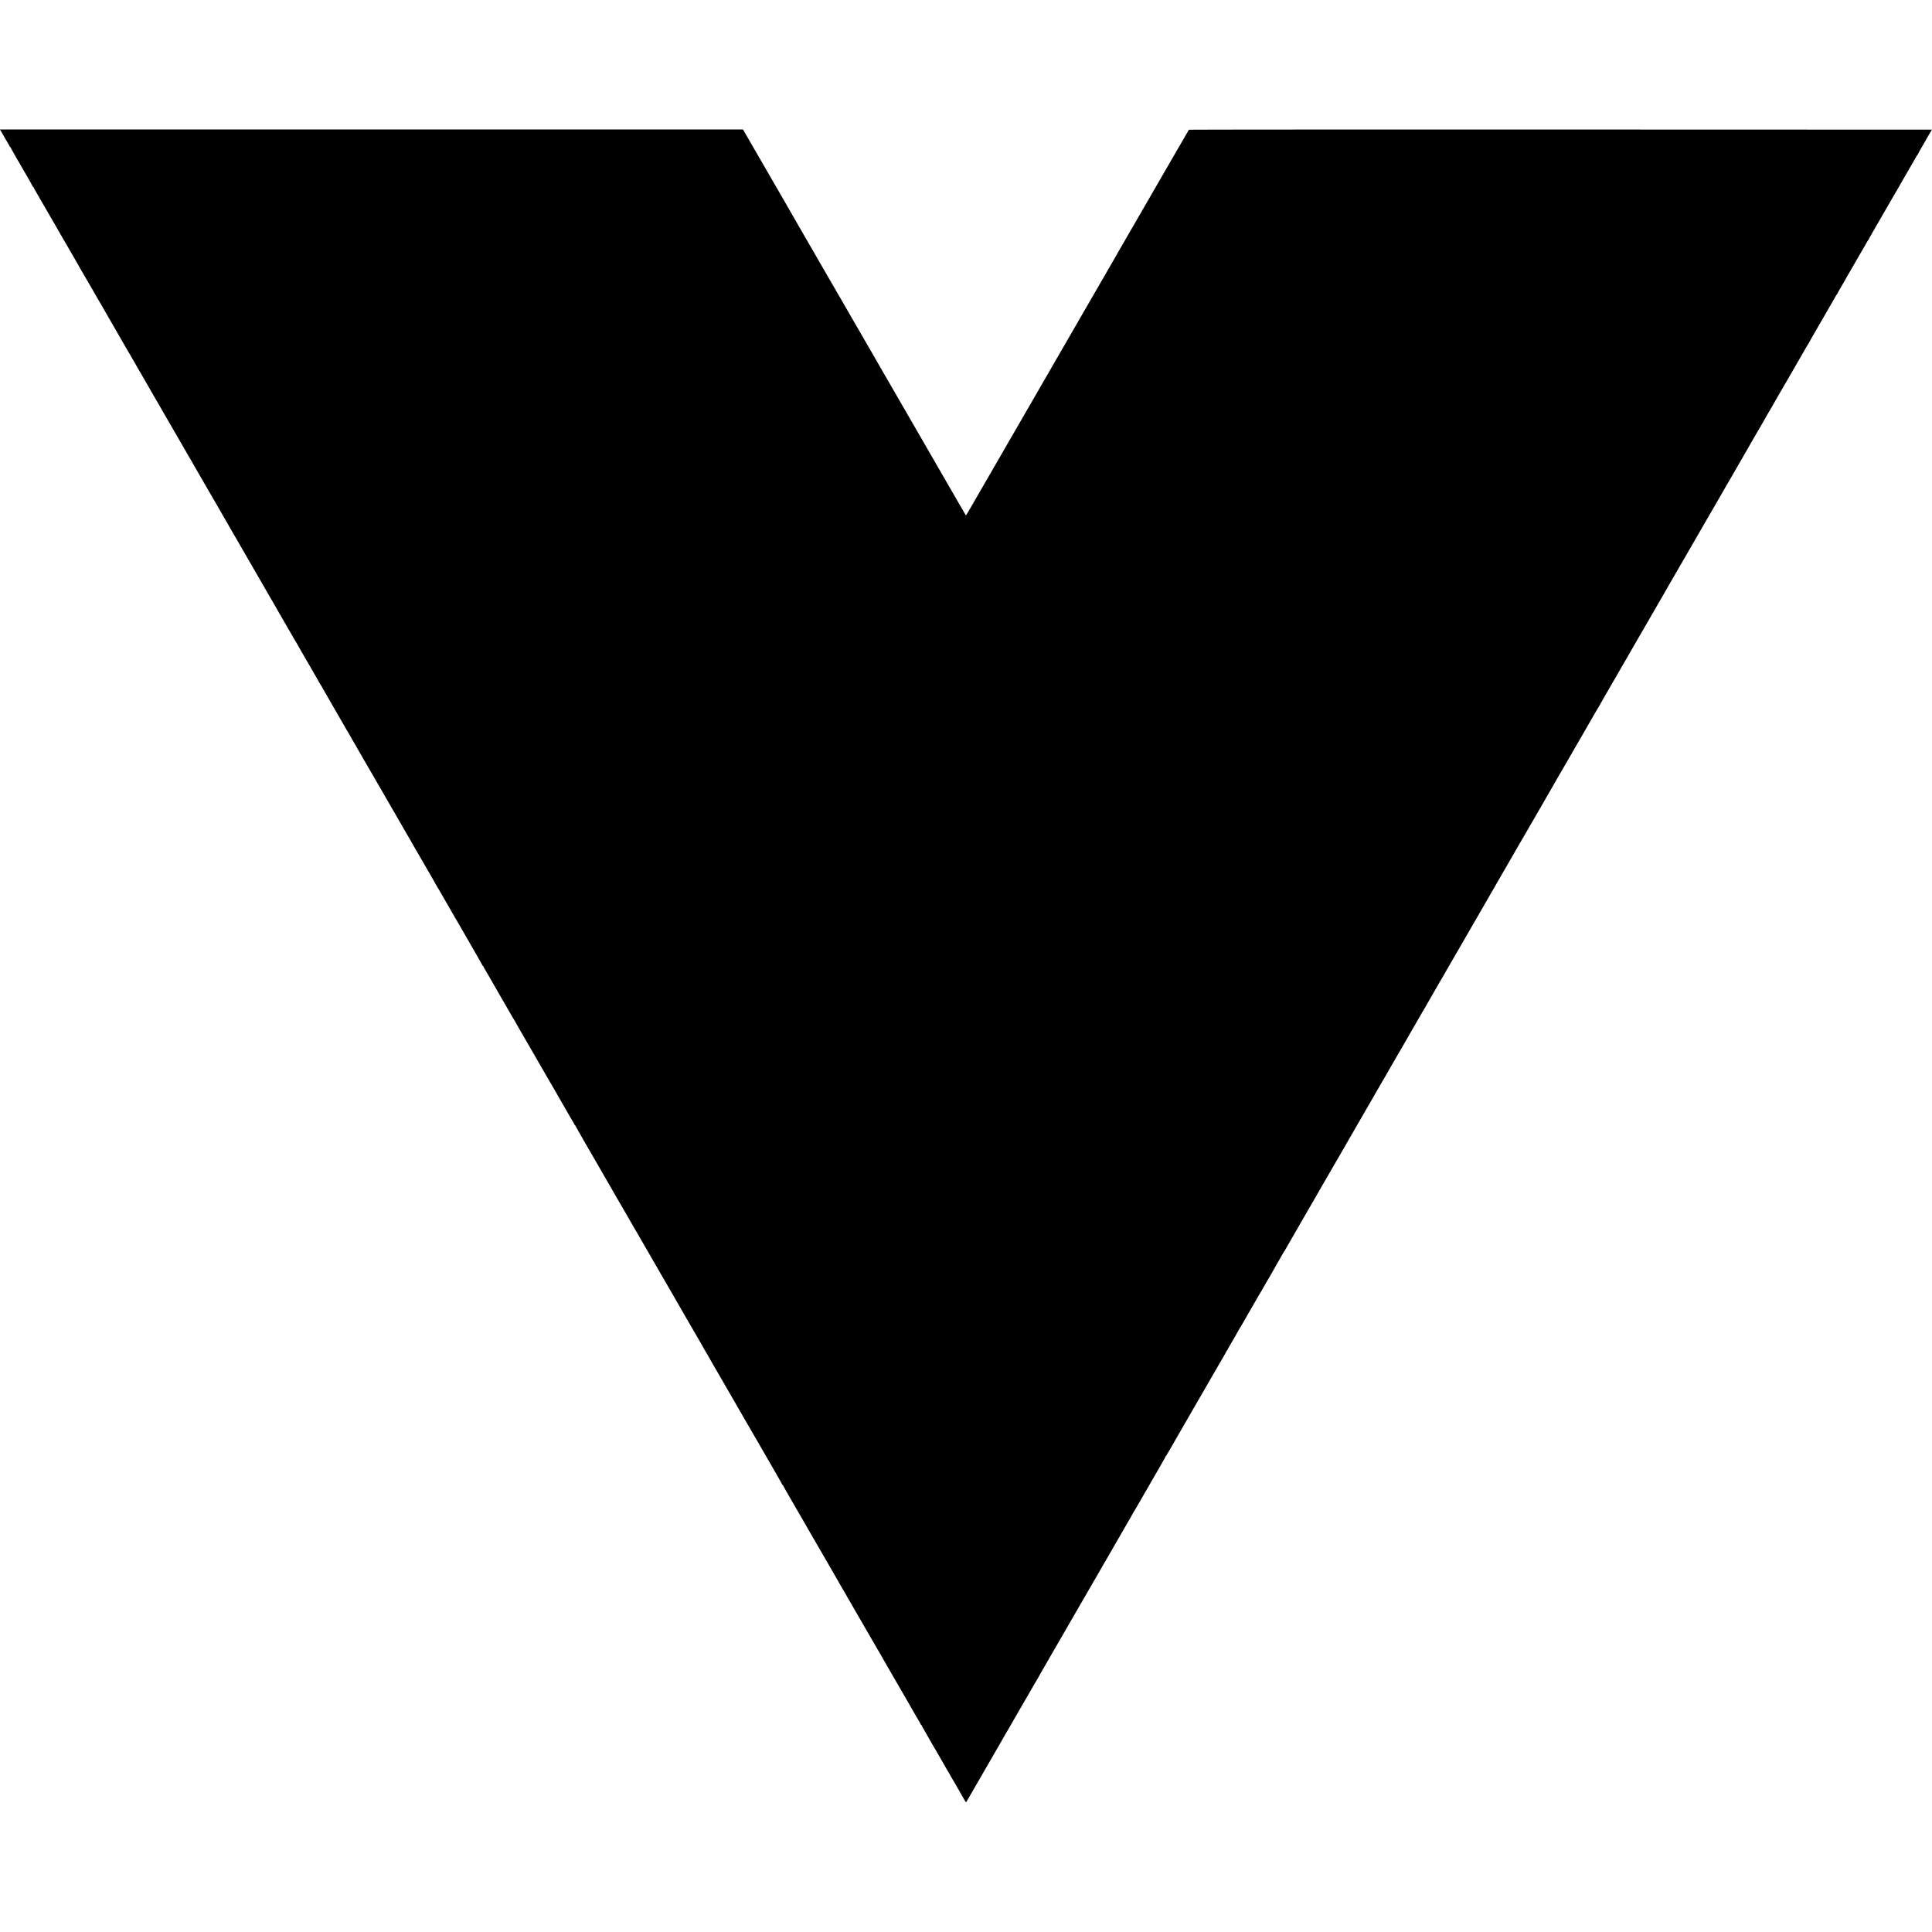
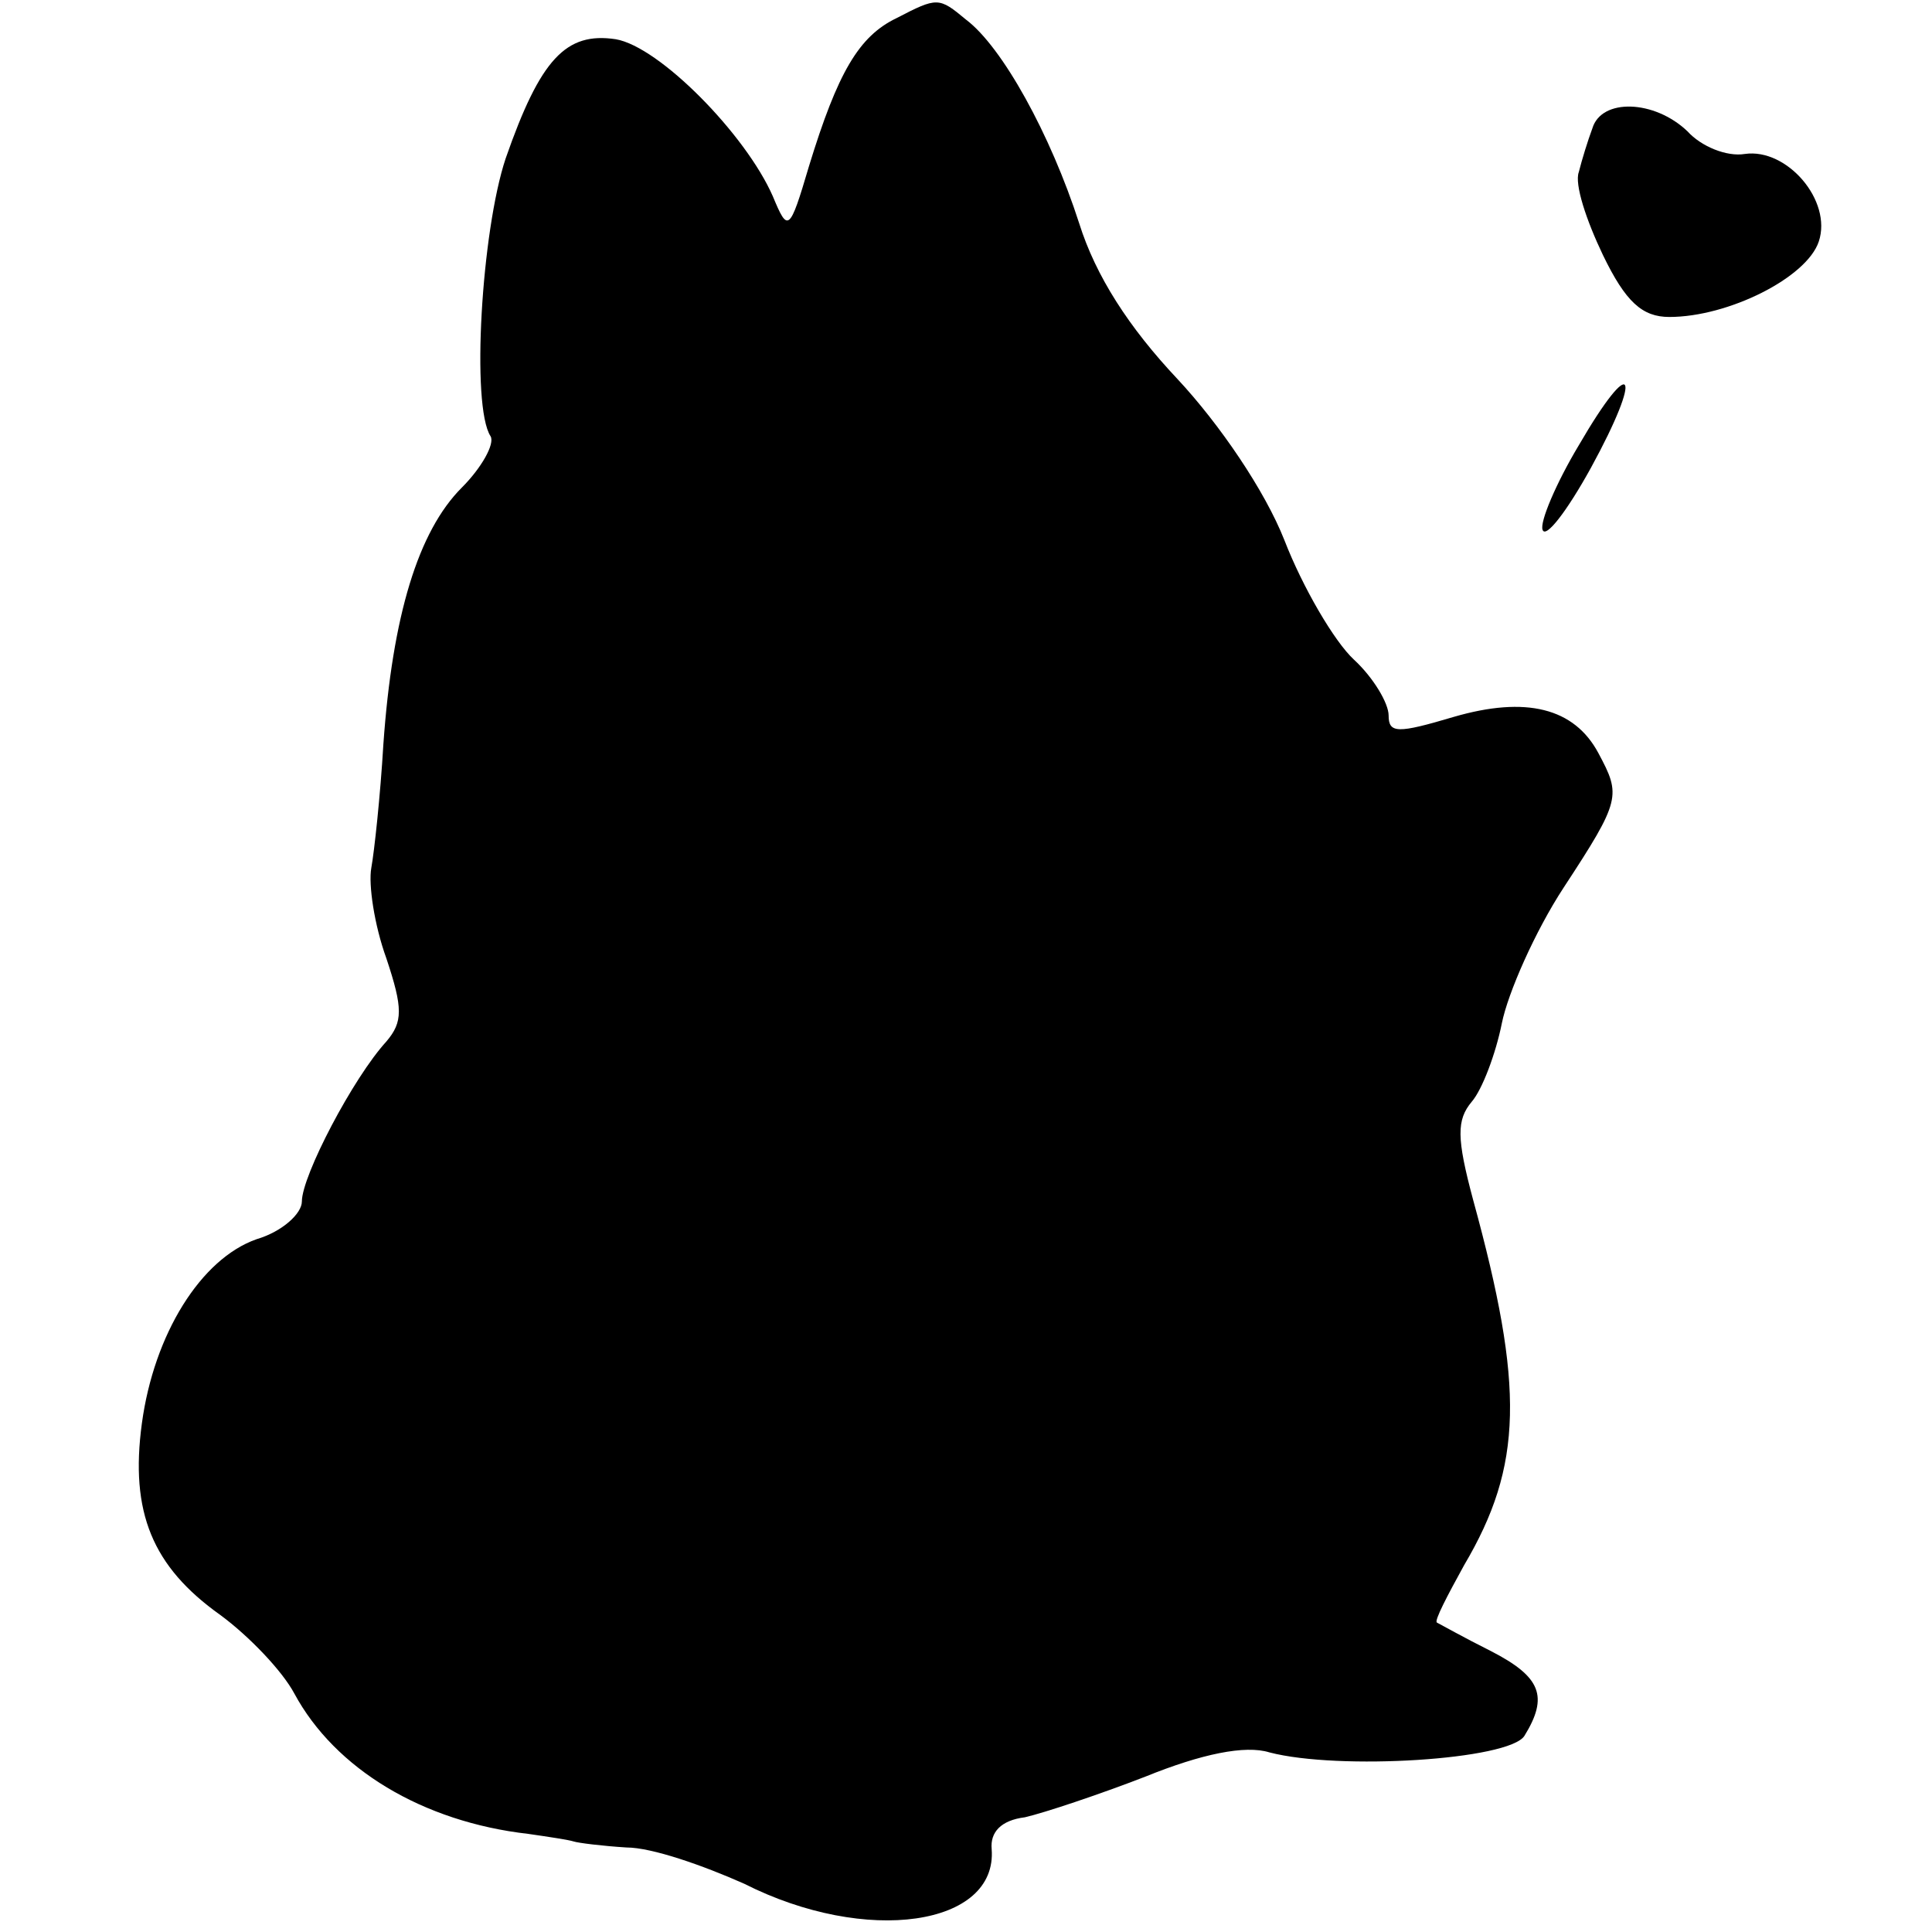
- <svg xmlns="http://www.w3.org/2000/svg" version="1.0" width="16pt" height="16pt" viewBox="0 0 16 16" preserveAspectRatio="xMidYMid meet">
-   <g transform="translate(0,16) scale(0.00032,-0.00032)" fill="#000000" stroke="none">
-     <path d="M18 46618 c45 -75 122 -207 122 -211 0 -2 25 -45 55 -95 30 -50 55 -96 55 -102 0 -5 5 -10 10 -10 6 0 10 -4 10 -9 0 -5 73 -135 161 -288 89 -153 173 -298 187 -323 14 -25 32 -57 41 -72 88 -149 187 -324 189 -335 2 -7 8 -13 13 -13 5 0 9 -4 9 -10 0 -5 46 -89 103 -187 175 -302 490 -846 507 -876 8 -16 20 -36 25 -45 28 -46 290 -498 339 -585 13 -23 74 -129 136 -236 61 -107 123 -215 137 -240 14 -25 29 -50 33 -56 5 -5 23 -37 40 -70 18 -33 38 -67 44 -75 11 -16 21 -33 63 -109 14 -25 29 -50 33 -56 4 -5 21 -35 38 -65 55 -100 261 -455 269 -465 4 -5 14 -21 20 -35 15 -29 41 -75 103 -180 24 -41 52 -88 60 -105 9 -16 57 -100 107 -185 112 -193 362 -626 380 -660 8 -14 23 -38 33 -55 11 -16 23 -37 27 -45 4 -8 26 -46 48 -85 23 -38 53 -90 67 -115 46 -81 64 -113 178 -310 62 -107 121 -210 132 -227 37 -67 56 -99 85 -148 16 -27 32 -57 36 -65 4 -8 15 -27 25 -42 9 -15 53 -89 96 -165 44 -76 177 -307 296 -513 120 -206 268 -463 330 -570 131 -227 117 -203 200 -348 36 -62 73 -125 82 -140 10 -15 21 -34 25 -42 4 -8 20 -37 36 -65 17 -27 38 -65 48 -82 49 -85 64 -111 87 -153 13 -25 28 -49 32 -55 4 -5 78 -134 165 -285 87 -151 166 -288 176 -305 10 -16 26 -43 35 -59 9 -17 125 -217 257 -445 132 -229 253 -441 270 -471 17 -30 45 -79 64 -108 18 -29 33 -54 33 -57 0 -2 20 -37 44 -77 24 -40 123 -212 221 -383 97 -170 190 -330 205 -355 16 -25 39 -65 53 -90 13 -25 81 -144 152 -265 70 -121 137 -238 150 -260 12 -22 37 -65 55 -95 18 -30 43 -73 55 -95 12 -22 48 -85 80 -140 77 -132 163 -280 190 -330 13 -22 71 -123 130 -225 59 -102 116 -199 126 -217 10 -17 29 -50 43 -72 15 -22 26 -43 26 -45 0 -2 27 -50 60 -106 33 -56 60 -103 60 -105 0 -2 55 -98 90 -155 8 -14 182 -316 239 -414 13 -22 45 -79 72 -124 27 -46 49 -86 49 -89 0 -2 14 -24 30 -48 16 -24 30 -46 30 -49 0 -5 74 -135 100 -176 5 -8 24 -42 43 -75 50 -88 58 -101 262 -455 104 -179 199 -345 213 -370 14 -25 28 -49 32 -55 4 -5 17 -26 28 -45 10 -19 62 -109 114 -200 114 -197 133 -230 170 -295 16 -27 33 -57 38 -65 17 -28 96 -165 103 -180 4 -8 16 -28 26 -45 10 -16 77 -131 148 -255 72 -124 181 -313 243 -420 62 -107 121 -209 131 -227 35 -62 323 -560 392 -678 38 -66 83 -145 100 -175 16 -30 33 -59 37 -65 4 -5 17 -27 29 -47 34 -61 56 -100 90 -156 17 -29 31 -55 31 -57 0 -2 17 -32 39 -67 21 -35 134 -229 251 -433 117 -203 235 -407 261 -451 27 -45 49 -85 49 -88 0 -4 8 -19 19 -34 15 -21 200 -341 309 -533 10 -19 33 -58 51 -87 17 -29 31 -54 31 -56 0 -2 25 -44 55 -94 30 -50 55 -95 55 -98 0 -4 6 -15 14 -23 7 -9 27 -41 43 -71 17 -30 170 -297 342 -594 171 -296 311 -542 311 -547 0 -5 5 -9 10 -9 6 0 10 -4 10 -10 0 -5 22 -47 49 -92 27 -46 58 -99 68 -118 24 -43 81 -140 93 -160 5 -8 66 -114 135 -235 69 -121 130 -227 135 -235 12 -21 259 -447 283 -490 10 -19 28 -47 38 -62 11 -14 19 -29 19 -32 0 -3 37 -69 83 -148 99 -170 305 -526 337 -583 13 -22 31 -53 41 -70 11 -16 22 -37 26 -45 7 -14 82 -146 103 -180 14 -24 181 -311 205 -355 13 -22 46 -80 75 -130 29 -49 64 -110 78 -135 14 -25 51 -88 82 -140 31 -52 59 -102 63 -110 4 -8 18 -33 31 -55 205 -353 284 -489 309 -535 17 -30 45 -78 62 -106 18 -28 36 -60 39 -72 4 -12 12 -22 17 -22 5 0 9 -4 9 -10 0 -5 109 -197 241 -427 133 -230 250 -431 259 -448 51 -90 222 -385 280 -485 37 -63 78 -135 92 -160 14 -25 67 -117 118 -205 51 -88 101 -175 111 -193 34 -58 55 -95 149 -257 51 -88 101 -173 110 -190 9 -16 76 -131 147 -255 72 -124 140 -241 151 -260 61 -108 281 -489 355 -615 38 -66 77 -133 87 -150 35 -63 91 -161 100 -175 14 -23 99 -169 128 -220 54 -97 135 -235 142 -245 4 -5 20 -32 35 -60 26 -48 238 -416 276 -480 10 -16 26 -46 37 -65 30 -53 382 -661 403 -695 10 -16 22 -37 26 -45 4 -8 26 -48 50 -88 24 -41 43 -75 43 -77 0 -2 22 -40 50 -85 27 -45 50 -84 50 -86 0 -3 38 -69 83 -147 84 -142 302 -520 340 -587 10 -19 34 -60 52 -90 18 -30 44 -75 57 -100 14 -25 45 -79 70 -120 25 -41 56 -96 70 -121 14 -25 77 -133 138 -240 62 -107 122 -210 132 -229 25 -43 310 -535 337 -581 11 -19 26 -45 34 -59 17 -32 238 -414 266 -460 11 -19 24 -41 28 -49 3 -7 75 -133 160 -278 84 -146 153 -269 153 -274 0 -5 5 -9 10 -9 6 0 10 -4 10 -10 0 -5 82 -150 181 -322 182 -314 201 -346 240 -415 12 -21 80 -139 152 -263 71 -124 141 -245 155 -270 14 -25 28 -49 32 -55 6 -8 145 -248 220 -380 37 -66 209 -362 229 -395 11 -19 24 -42 28 -49 4 -8 67 -118 140 -243 73 -125 133 -230 133 -233 0 -2 15 -28 33 -57 19 -29 47 -78 64 -108 17 -30 53 -93 79 -139 53 -90 82 -141 157 -272 82 -142 115 -199 381 -659 142 -245 268 -463 281 -485 12 -22 71 -125 132 -230 60 -104 172 -298 248 -430 76 -132 146 -253 156 -270 11 -16 22 -36 26 -44 3 -8 30 -54 60 -103 29 -49 53 -91 53 -93 0 -3 18 -34 40 -70 22 -36 40 -67 40 -69 0 -2 37 -66 81 -142 45 -77 98 -168 119 -204 20 -36 47 -81 58 -100 12 -19 27 -47 33 -62 6 -16 15 -28 20 -28 5 0 9 -4 9 -9 0 -6 63 -118 140 -251 77 -133 140 -243 140 -245 0 -2 18 -33 41 -70 22 -37 49 -83 60 -101 10 -19 29 -51 40 -71 25 -45 109 -189 126 -218 7 -11 17 -29 22 -40 6 -11 22 -38 35 -60 14 -22 37 -62 52 -90 14 -27 35 -62 45 -77 11 -14 19 -29 19 -32 0 -3 18 -35 40 -71 22 -36 40 -67 40 -69 0 -2 19 -35 42 -72 23 -38 55 -94 72 -124 26 -47 139 -244 171 -298 6 -9 21 -36 34 -60 28 -48 37 -51 51 -19 6 12 19 36 29 52 10 17 27 46 38 65 11 19 104 181 208 360 103 179 199 345 213 370 14 25 42 74 64 109 21 34 38 65 38 67 0 2 18 33 40 69 22 36 40 67 40 69 0 3 177 310 199 346 16 26 136 234 140 244 2 5 25 44 52 88 27 44 49 81 49 84 0 2 18 34 40 70 22 36 40 67 40 69 0 2 20 36 43 77 35 58 169 289 297 513 9 17 50 86 90 155 40 69 86 150 103 180 16 30 35 62 41 70 6 8 16 24 22 35 35 64 72 129 167 293 59 100 116 199 127 220 11 20 30 53 41 72 43 72 1070 1850 1121 1940 14 25 65 113 113 195 48 83 96 166 107 185 10 19 28 50 38 68 11 18 73 124 137 235 64 111 175 303 246 427 71 124 173 299 225 390 52 91 116 202 143 248 27 45 49 85 49 89 0 4 6 14 14 22 7 9 28 43 46 76 26 47 251 436 378 655 11 19 29 51 40 70 11 19 101 176 201 348 99 172 181 317 181 323 0 5 5 9 10 9 6 0 10 5 10 11 0 6 8 23 18 37 11 15 32 52 49 82 16 30 130 228 253 440 122 212 234 405 248 430 13 25 39 70 57 100 39 65 69 117 130 225 25 44 50 87 55 95 12 19 78 134 220 380 61 107 129 224 150 260 161 277 222 382 246 425 15 28 47 83 71 123 24 41 43 78 43 83 0 5 4 9 8 9 4 0 13 12 19 28 7 15 23 45 36 67 66 110 277 478 277 483 0 3 6 13 14 21 7 9 27 41 43 71 17 30 45 80 63 110 34 57 375 649 394 685 6 11 16 27 22 35 6 8 26 42 44 75 18 33 41 74 51 90 10 17 24 41 32 55 54 97 72 128 88 152 11 14 19 28 19 30 0 3 79 141 175 308 96 167 175 305 175 308 0 3 6 13 14 21 7 9 26 39 41 66 33 60 276 483 338 587 24 40 46 80 50 88 4 8 13 24 20 35 14 23 95 163 125 215 11 19 52 91 92 160 40 69 80 139 90 155 9 17 103 179 207 360 105 182 200 346 211 365 103 181 463 802 489 845 7 11 15 27 19 35 4 8 29 51 55 95 64 110 828 1433 848 1470 9 17 24 41 33 55 9 14 29 48 45 77 15 28 52 93 82 145 30 51 62 107 71 123 17 30 231 398 400 690 51 88 103 179 115 202 12 23 26 48 32 55 6 7 24 38 40 68 17 30 61 107 98 170 37 63 84 144 103 180 19 36 41 72 48 81 8 8 14 18 14 21 0 4 27 51 59 106 32 55 72 124 89 154 16 29 71 125 122 213 51 88 104 180 118 205 13 25 28 50 32 55 4 6 17 26 28 45 11 19 45 80 77 135 31 55 66 116 77 135 11 19 88 152 171 295 401 694 620 1072 650 1125 11 19 87 152 170 295 83 143 158 273 166 288 9 16 21 36 26 45 6 9 31 52 55 96 25 43 54 94 66 115 11 20 95 164 186 321 91 157 173 299 182 315 9 17 26 46 37 65 12 19 66 114 121 210 56 96 108 186 117 200 8 14 24 40 34 59 24 45 383 664 412 713 5 9 17 29 26 45 15 28 120 210 241 419 36 61 68 117 72 125 4 8 12 23 19 34 35 57 245 420 262 453 11 20 35 61 53 90 17 29 32 54 32 56 0 3 28 51 62 108 33 57 70 119 80 138 10 19 23 42 28 50 5 8 32 53 59 100 27 47 149 258 271 470 122 212 234 405 248 430 30 53 62 108 80 135 6 11 15 27 19 35 4 8 85 150 181 315 96 165 187 323 202 350 31 56 116 202 130 225 5 8 25 42 43 75 19 33 92 159 162 280 149 257 157 271 202 350 19 33 38 67 43 75 9 14 228 392 275 475 12 22 55 96 95 165 40 69 80 139 90 155 24 42 202 350 221 383 9 15 27 47 41 72 14 25 75 131 136 236 61 106 121 210 134 232 99 172 271 470 279 482 5 8 23 40 40 70 18 30 81 141 142 245 60 105 121 210 135 235 14 25 71 124 127 220 56 96 143 247 194 335 51 88 96 167 102 175 14 24 180 311 204 355 23 43 340 590 356 615 5 8 50 87 101 175 171 301 517 898 582 1008 25 43 46 81 46 83 0 2 12 23 27 47 14 23 40 67 56 97 16 30 35 62 42 70 7 8 15 22 18 30 4 8 20 38 37 65 16 28 33 57 37 65 6 12 111 196 143 250 5 8 55 95 112 193 57 98 113 195 126 215 12 20 27 46 32 57 6 11 14 27 20 35 5 8 76 130 156 270 80 140 165 287 187 325 23 39 52 90 66 115 13 25 30 52 37 61 8 8 14 18 14 21 0 4 41 77 92 165 50 87 175 302 276 478 101 176 208 360 236 408 28 49 67 117 86 152 19 35 41 70 48 77 6 6 12 15 12 19 0 7 124 224 167 291 12 21 23 40 23 42 0 2 21 40 46 83 26 43 55 92 64 109 54 95 327 568 354 614 19 30 45 75 59 100 71 128 82 145 89 148 4 2 8 8 8 13 0 5 42 82 94 172 311 538 496 858 518 897 14 25 40 70 58 100 18 30 42 71 53 90 10 19 79 139 152 265 73 127 142 246 153 265 10 19 43 76 72 125 29 50 63 108 75 130 65 116 80 140 87 143 4 2 8 8 8 12 0 8 114 212 140 250 6 8 14 24 20 35 5 11 54 97 108 190 l100 170 -9611 3 c-5286 1 -9614 -1 -9618 -5 -5 -6 -419 -719 -619 -1068 -89 -155 -267 -463 -323 -560 -38 -66 -81 -140 -95 -165 -31 -56 -263 -457 -526 -910 -110 -190 -224 -388 -254 -440 -29 -52 -61 -109 -71 -125 -23 -39 -243 -420 -268 -465 -11 -19 -204 -352 -428 -740 -224 -388 -477 -826 -563 -975 -85 -148 -185 -322 -222 -385 -37 -63 -120 -207 -185 -320 -65 -113 -177 -306 -248 -430 -72 -124 -172 -297 -222 -385 -51 -88 -142 -245 -202 -350 -131 -226 -247 -427 -408 -705 -65 -113 -249 -432 -410 -710 -160 -278 -388 -673 -506 -877 -118 -205 -216 -373 -219 -373 -3 0 -52 82 -109 183 -58 100 -144 250 -192 332 -95 164 -402 696 -647 1120 -85 149 -228 396 -317 550 -212 365 -982 1700 -1008 1745 -10 19 -43 76 -72 125 -29 50 -64 110 -77 135 -14 25 -63 110 -110 190 -47 80 -96 165 -110 190 -14 25 -99 171 -188 325 -89 154 -174 300 -188 325 -13 25 -64 113 -112 195 -48 83 -140 242 -205 355 -65 113 -183 317 -263 454 -79 137 -152 264 -163 282 -50 89 -335 583 -354 614 -12 19 -34 58 -50 85 -15 28 -129 226 -253 440 -124 215 -235 408 -247 430 -12 22 -69 121 -127 220 -58 99 -226 389 -373 645 -148 256 -324 561 -392 678 -67 117 -134 232 -147 255 -13 23 -33 59 -46 80 l-22 37 -9615 0 -9615 0 20 -32z" />
+ <svg xmlns="http://www.w3.org/2000/svg" version="1.0" width="128pt" height="128pt" viewBox="0 0 128 128" preserveAspectRatio="xMidYMid meet">
+   <g transform="translate(0,128) scale(0.1,-0.1)" fill="#000000" stroke="none">
+     <path d="M594 1268 c-25 -12 -39 -36 -58 -98 -13 -44 -14 -44 -24 -20 -18 41 -75 99 -104 104 -33 5 -50 -13 -73 -79 -16 -48 -23 -164 -10 -184 3 -5 -6 -21 -19 -34 -29 -29 -46 -85 -52 -170 -2 -34 -6 -71 -8 -82 -2 -11 2 -38 10 -60 11 -33 11 -42 0 -55 -22 -24 -56 -89 -56 -106 0 -8 -13 -20 -30 -25 -37 -13 -68 -63 -76 -122 -8 -59 7 -95 52 -127 19 -14 41 -37 49 -52 27 -50 85 -85 155 -93 14 -2 27 -4 30 -5 3 -1 19 -3 35 -4 17 0 51 -12 78 -24 81 -41 168 -28 164 23 -1 11 6 19 22 21 13 3 49 15 80 27 37 15 66 21 82 16 46 -12 159 -5 169 11 16 26 11 39 -22 56 -18 9 -34 18 -36 19 -2 1 7 18 18 38 39 66 40 118 6 242 -11 41 -11 53 -1 65 7 8 16 32 20 52 4 20 22 61 41 90 38 58 38 61 23 89 -16 30 -48 38 -96 24 -37 -11 -43 -11 -43 1 0 8 -10 25 -23 37 -13 12 -34 48 -46 79 -13 33 -43 77 -71 107 -32 34 -54 68 -65 103 -19 59 -51 117 -75 135 -18 15 -19 15 -46 1z" />
+     <path d="M1055 1195 c-3 -8 -7 -21 -9 -29 -3 -8 5 -32 16 -55 15 -31 26 -41 44 -41 39 0 91 26 99 50 9 27 -21 62 -49 58 -12 -2 -29 5 -38 15 -22 21 -57 22 -63 2z" />
+     <path d="M1046 985 c-15 -25 -26 -51 -24 -56 2 -6 16 12 32 41 35 64 28 77 -8 15z" />
  </g>
</svg>
